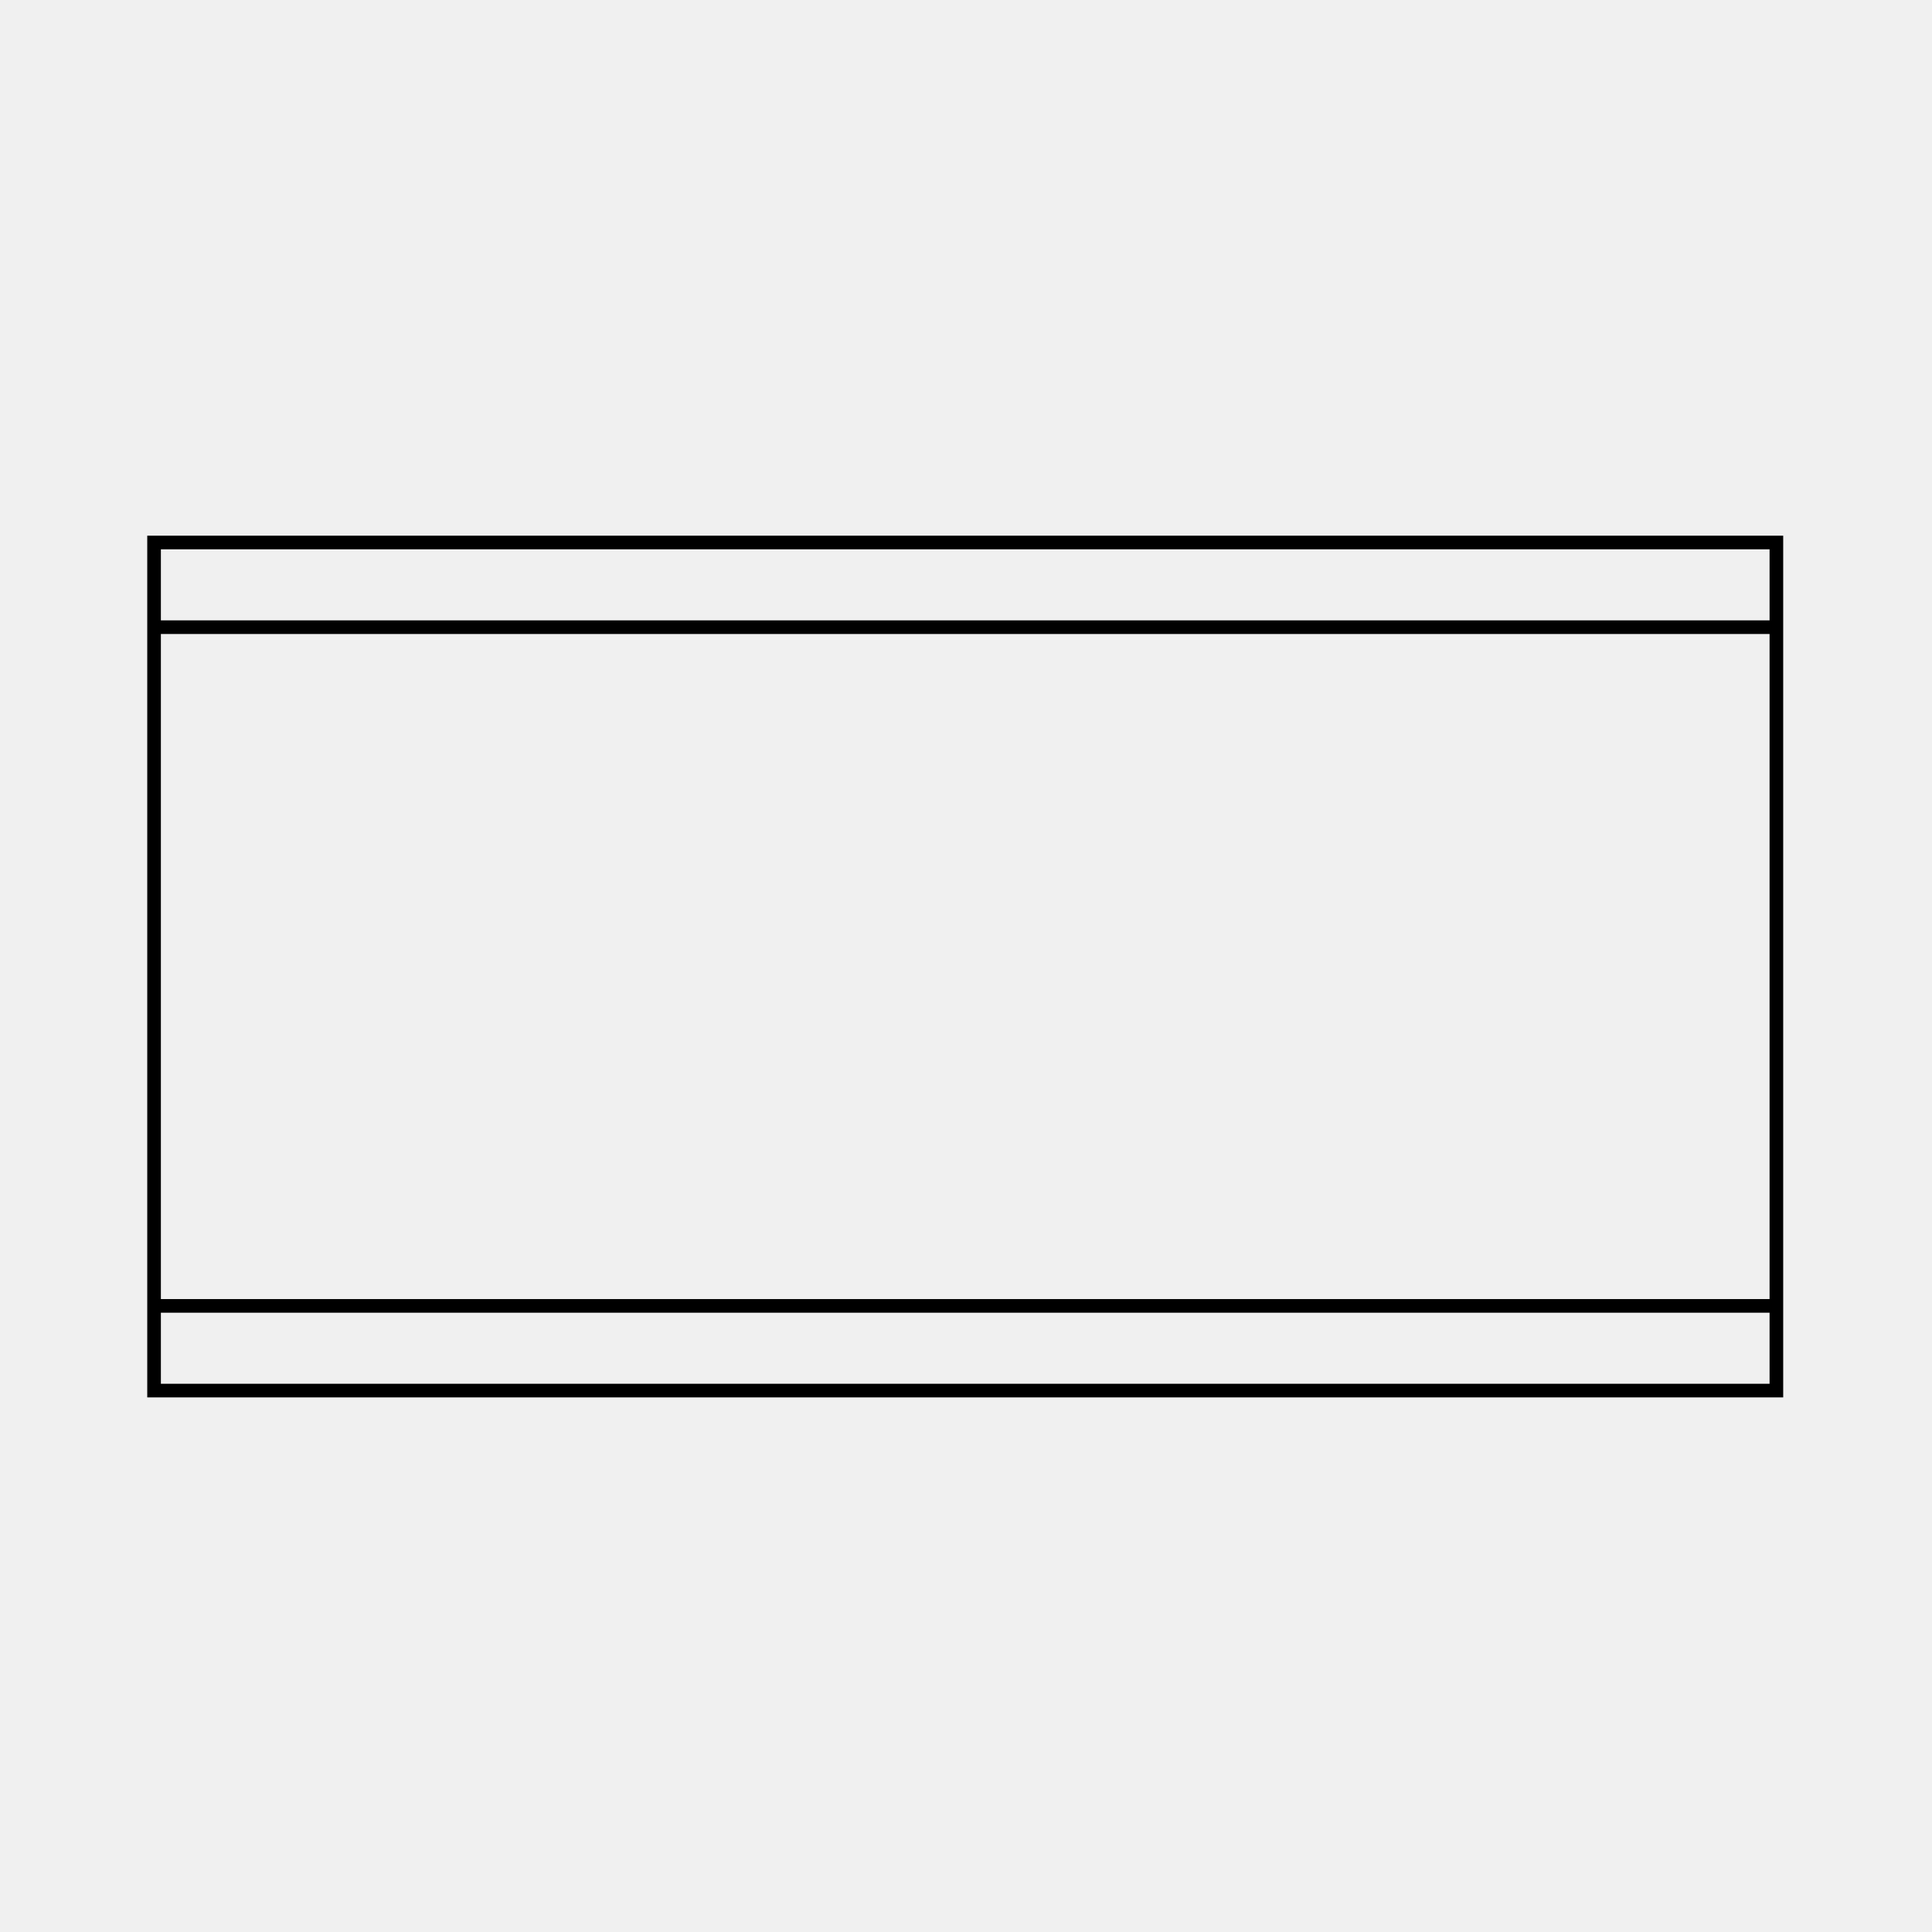
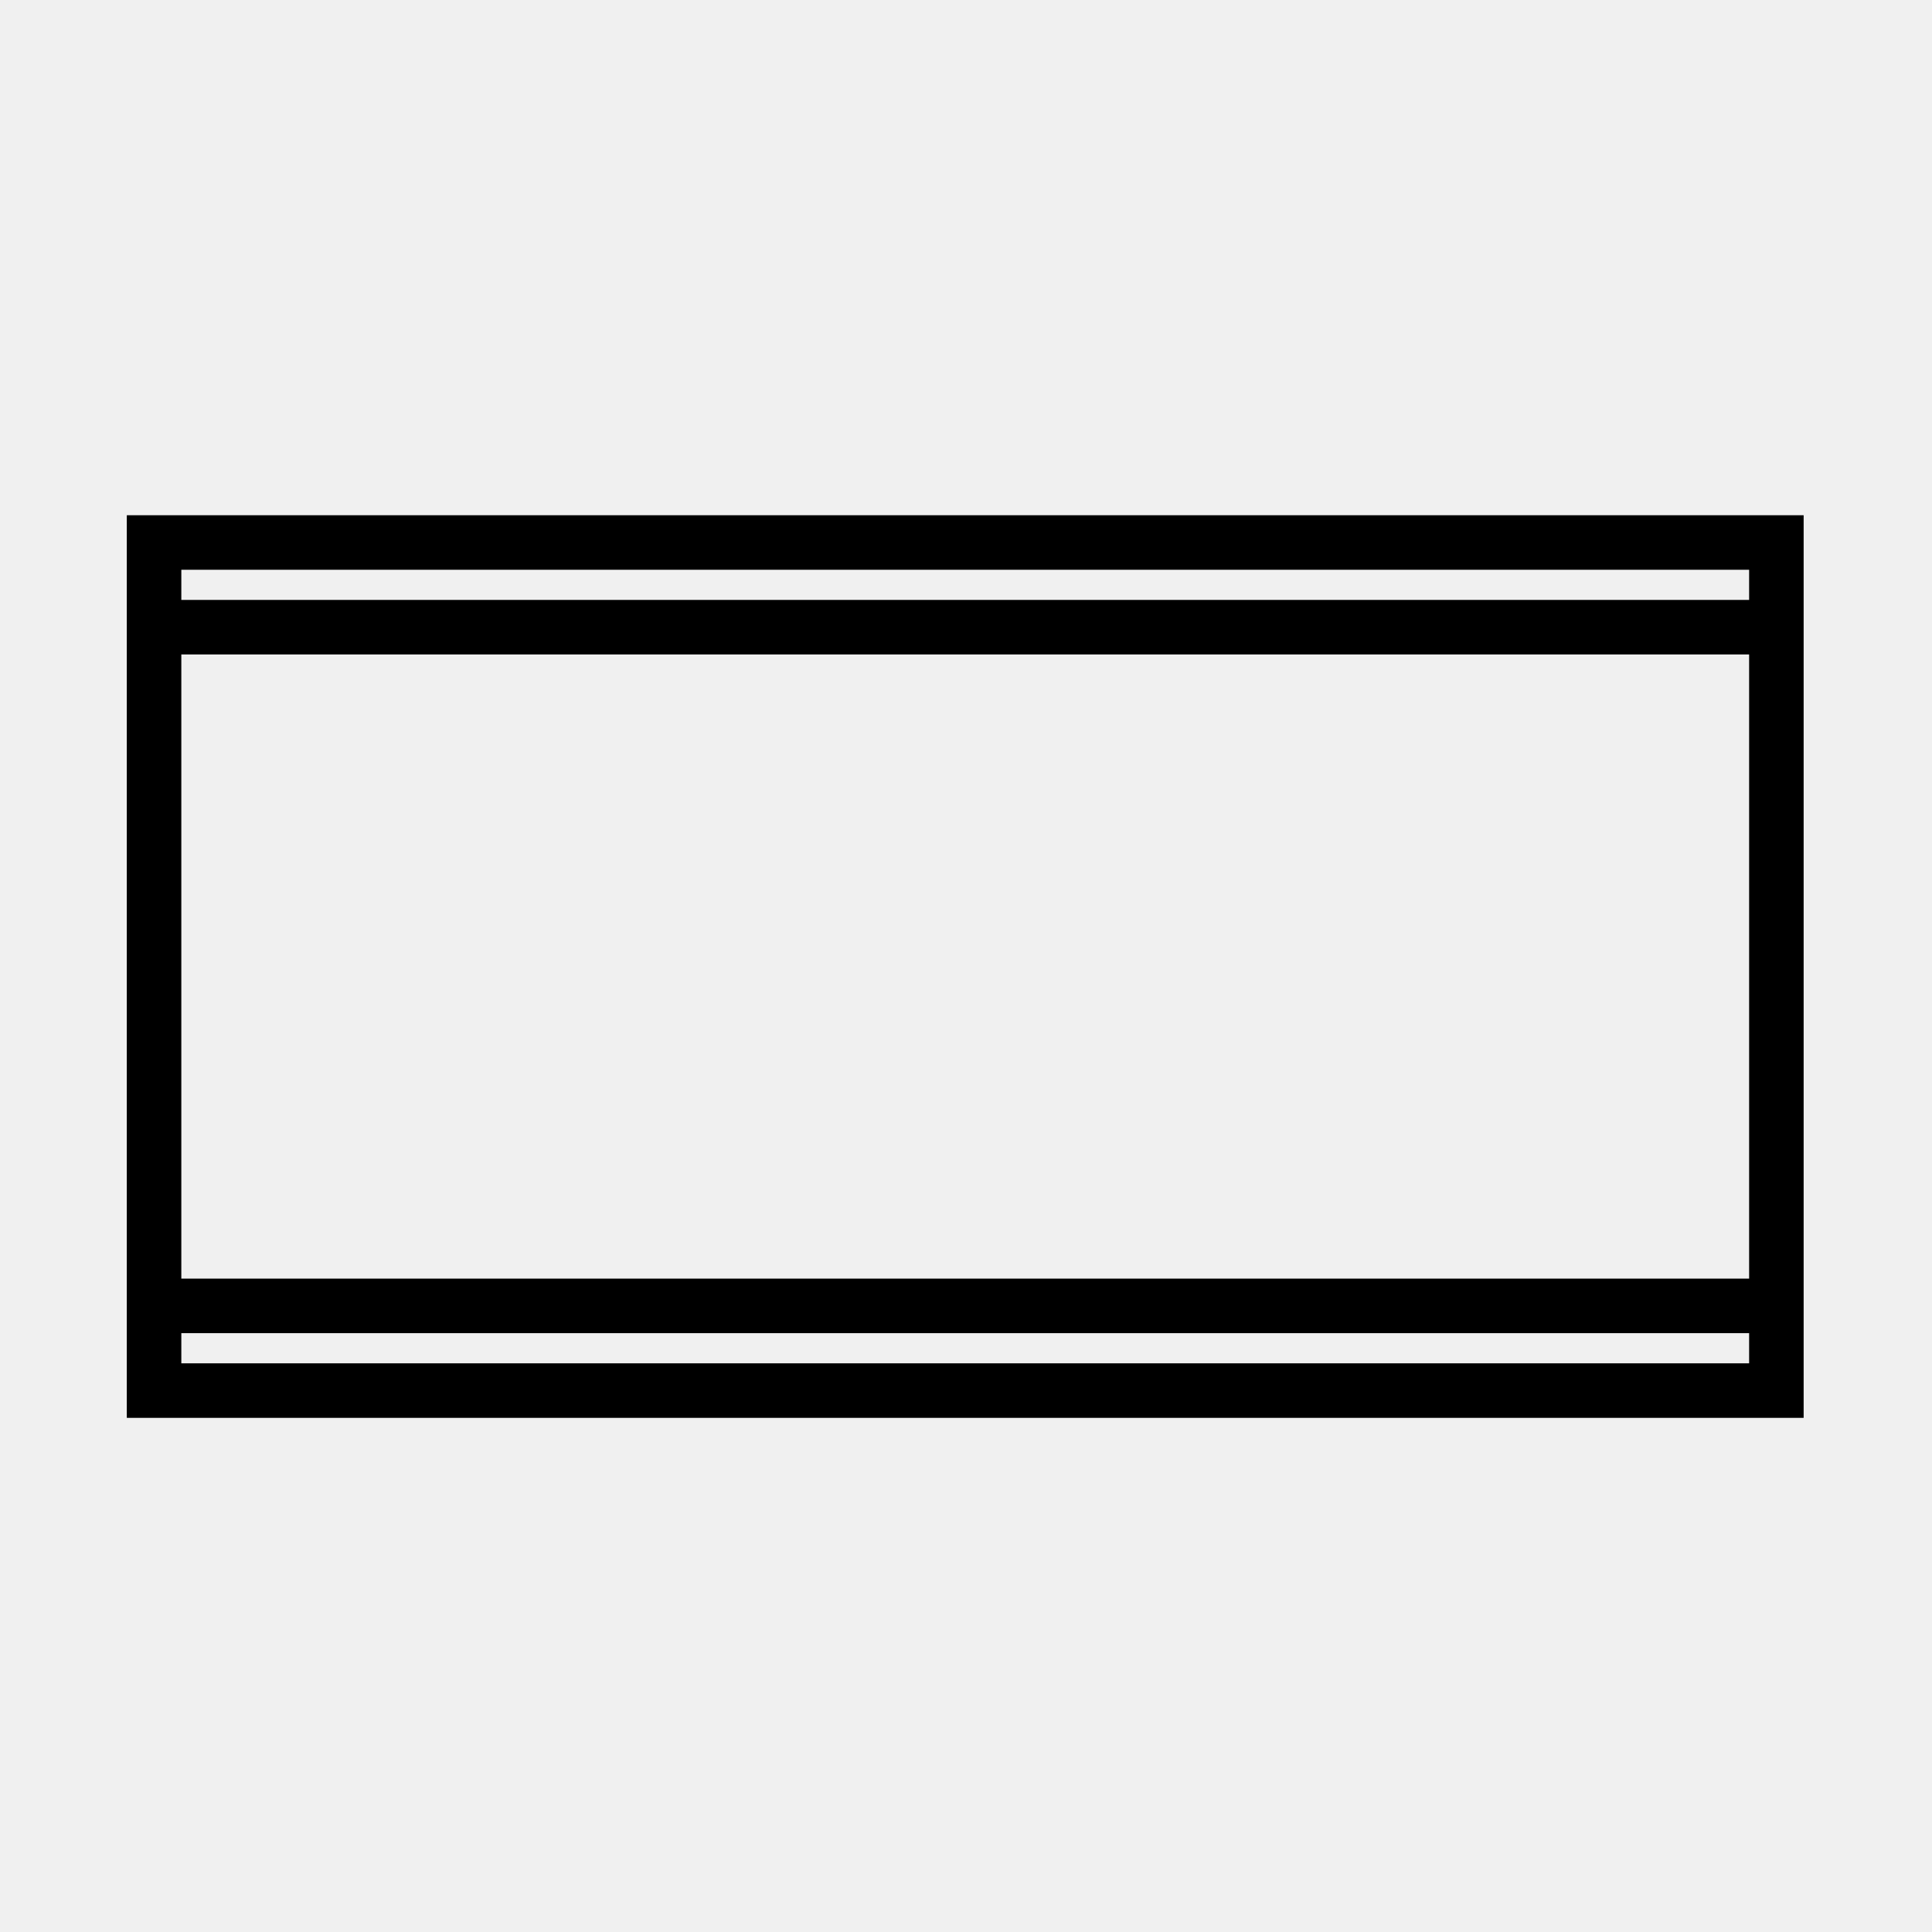
<svg xmlns="http://www.w3.org/2000/svg" version="1.1" x="0px" y="0px" viewBox="0 0 708.66 708.66" style="enable-background:new 0 0 708.66 708.66;" xml:space="preserve">
  <style type="text/css">
	.st0{display:none;}
	.st1{display:inline;}
- 	.st2{display:inline;fill:none;stroke:#000000;stroke-width:5;stroke-miterlimit:10;}
- 	.st3{display:inline;fill:#FFFFFF;stroke:#000000;stroke-width:5;stroke-miterlimit:10;}
- 	.st4{fill:none;stroke:#000000;stroke-width:5;stroke-miterlimit:10;}
+ 	.st2{display:inline;fill:none;stroke:#000000;stroke-width:20;stroke-miterlimit:10;}
+ 	.st3{fill:none;stroke:#000000;stroke-width:20;stroke-miterlimit:10;}
</style>
  <g id="Capa_4" class="st0">
    <g class="st1">
      <g>
-         <path d="M652.84,452.7c-37-22.72-78.75-35.91-122.23-37.11c-40.19-1.11-79.97,7.34-118.24,18.99     c-38.92,11.84-76.7,27.02-115.19,40.14c-36.6,12.47-74.38,23.46-113.19,25.6c-39.28,2.17-77.97-6.03-112.36-25.36     c-4.72-2.66-9.34-5.49-13.86-8.47c-2.7-1.77-5.2,2.55-2.52,4.32c33.54,22.05,72.02,34.29,112.2,34.86     c38.52,0.55,76.49-8.58,112.98-20.17c38.66-12.27,76.3-27.49,114.8-40.23c38.11-12.6,77.45-23.02,117.75-24.58     c42.5-1.65,84.33,7.59,121.95,27.52c5.22,2.77,10.34,5.72,15.38,8.81C653.06,458.7,655.58,454.38,652.84,452.7L652.84,452.7z" />
+         <path d="M656.62,446.22c-38.12-23.41-81.24-36.9-126.02-38.14c-40.82-1.13-81.37,7.43-120.23,19.26     c-38.92,11.84-76.7,27.02-115.19,40.14c-18.69,6.37-37.57,12.26-56.78,16.87c-9.45,2.27-18.98,4.22-28.58,5.73     c-1.1,0.17-2.21,0.34-3.32,0.51c-0.58,0.09-3.06,0.11-3.32,0.47c0.23-0.33,2.15-0.28,0.67-0.09c-0.66,0.08-1.33,0.17-1.99,0.25     c-1.32,0.16-2.65,0.31-3.98,0.46c-4.63,0.5-9.27,0.88-13.91,1.14c-9.47,0.52-18.98,0.51-28.45-0.14     c-2.21-0.15-4.41-0.34-6.61-0.56c-1.1-0.11-2.2-0.23-3.3-0.36c-0.55-0.06-1.1-0.14-1.65-0.2c-2.63-0.31,1.76,0.27-0.31-0.04     c-4.65-0.67-9.27-1.46-13.87-2.44c-9.65-2.05-19.15-4.84-28.38-8.33c-2.22-0.84-4.41-1.73-6.6-2.63c2.58,1.06-0.97-0.43-1.57-0.7     c-1.33-0.59-2.65-1.19-3.96-1.81c-4.71-2.21-9.33-4.6-13.86-7.15c-4.72-2.66-9.34-5.49-13.86-8.47     c-4.38-2.88-11.25-1.02-13.68,3.59c-2.64,5-1.09,10.61,3.59,13.68c34.61,22.76,74.54,35.3,115.99,35.89     c39.15,0.56,77.88-8.66,114.98-20.43c38.66-12.27,76.3-27.49,114.8-40.23c19.22-6.36,38.66-12.11,58.42-16.5     c9.89-2.2,19.85-4,29.88-5.44c0.56-0.08,1.92-0.35-0.57,0.07c0.69-0.12,1.4-0.18,2.09-0.27c1.16-0.15,2.33-0.29,3.49-0.42     c2.56-0.3,5.13-0.56,7.7-0.79c4.9-0.44,9.82-0.76,14.74-0.95c10.12-0.39,20.27-0.23,30.37,0.57c2.37,0.19,4.74,0.41,7.1,0.67     c1.19,0.13,2.37,0.27,3.56,0.41c0.17,0.02,2.53,0.31,0.81,0.1c-1.69-0.2,1.23,0.18,1.52,0.22c5.03,0.73,10.03,1.63,15,2.69     c10.5,2.24,20.85,5.23,30.94,8.9c2.43,0.88,4.84,1.81,7.24,2.77c0.6,0.24,4.3,1.78,1.96,0.79c1.46,0.62,2.91,1.25,4.36,1.9     c5.18,2.32,10.29,4.81,15.3,7.47c5.22,2.77,10.34,5.72,15.38,8.81c4.46,2.74,11.2,1.12,13.68-3.59     C662.79,455.02,661.39,449.15,656.62,446.22L656.62,446.22z" />
      </g>
    </g>
    <polyline class="st2" points="56.51,468.64 56.51,238.81 651.58,238.81 651.58,454.85  " />
  </g>
  <g id="Capa_3" class="st0">
    <polygon class="st2" points="354.72,510.06 56.51,354.33 354.72,198.99 651.58,354.33  " />
  </g>
  <g id="star_x2F_end" class="st0">
-     <path class="st2" d="M132.98,449.32c-49.76,0-90.09-42.45-90.09-94.82s40.34-94.82,90.09-94.82" />
-     <path class="st2" d="M574.68,449.32c49.76,0,90.09-42.45,90.09-94.82s-40.34-94.82-90.09-94.82" />
-     <line class="st2" x1="131.75" y1="259.68" x2="579.07" y2="259.68" />
-     <line class="st2" x1="576.54" y1="449.32" x2="127.47" y2="449.32" />
+     <path class="st2" d="M132.98,471.04c-49.76,0-90.09-52.17-90.09-116.53s40.34-116.53,90.09-116.53" />
+     <path class="st2" d="M574.68,471.04c49.76,0,90.09-52.17,90.09-116.53s-40.34-116.53-90.09-116.53" />
+     <line class="st2" x1="131.75" y1="237.99" x2="579.07" y2="237.99" />
+     <line class="st2" x1="576.54" y1="471.04" x2="127.47" y2="471.04" />
  </g>
  <g id="Capa_2" class="st0">
-     <polygon class="st3" points="538.6,446.99 56.51,446.99 170.26,257.39 651.58,257.97  " />
+     <polygon class="st2" points="538.6,446.99 56.51,446.99 170.26,257.39 651.58,257.97  " />
  </g>
  <g id="Capa_6" class="st0">
    <rect x="56.51" y="230.05" class="st2" width="595.07" height="248.95" />
  </g>
  <g id="dEVAR">
-     <line class="st4" x1="55.81" y1="479" x2="652.28" y2="479" />
-     <line class="st4" x1="55.1" y1="230.05" x2="651.58" y2="230.05" />
-     <rect x="56.51" y="198.99" class="st4" width="595.07" height="311.08" />
+     <line class="st3" x1="55.81" y1="479" x2="652.28" y2="479" />
+     <line class="st3" x1="55.1" y1="230.05" x2="651.58" y2="230.05" />
+     <rect x="56.51" y="198.99" class="st3" width="595.07" height="311.08" />
  </g>
  <g id="Capa_5" class="st0">
</g>
</svg>
